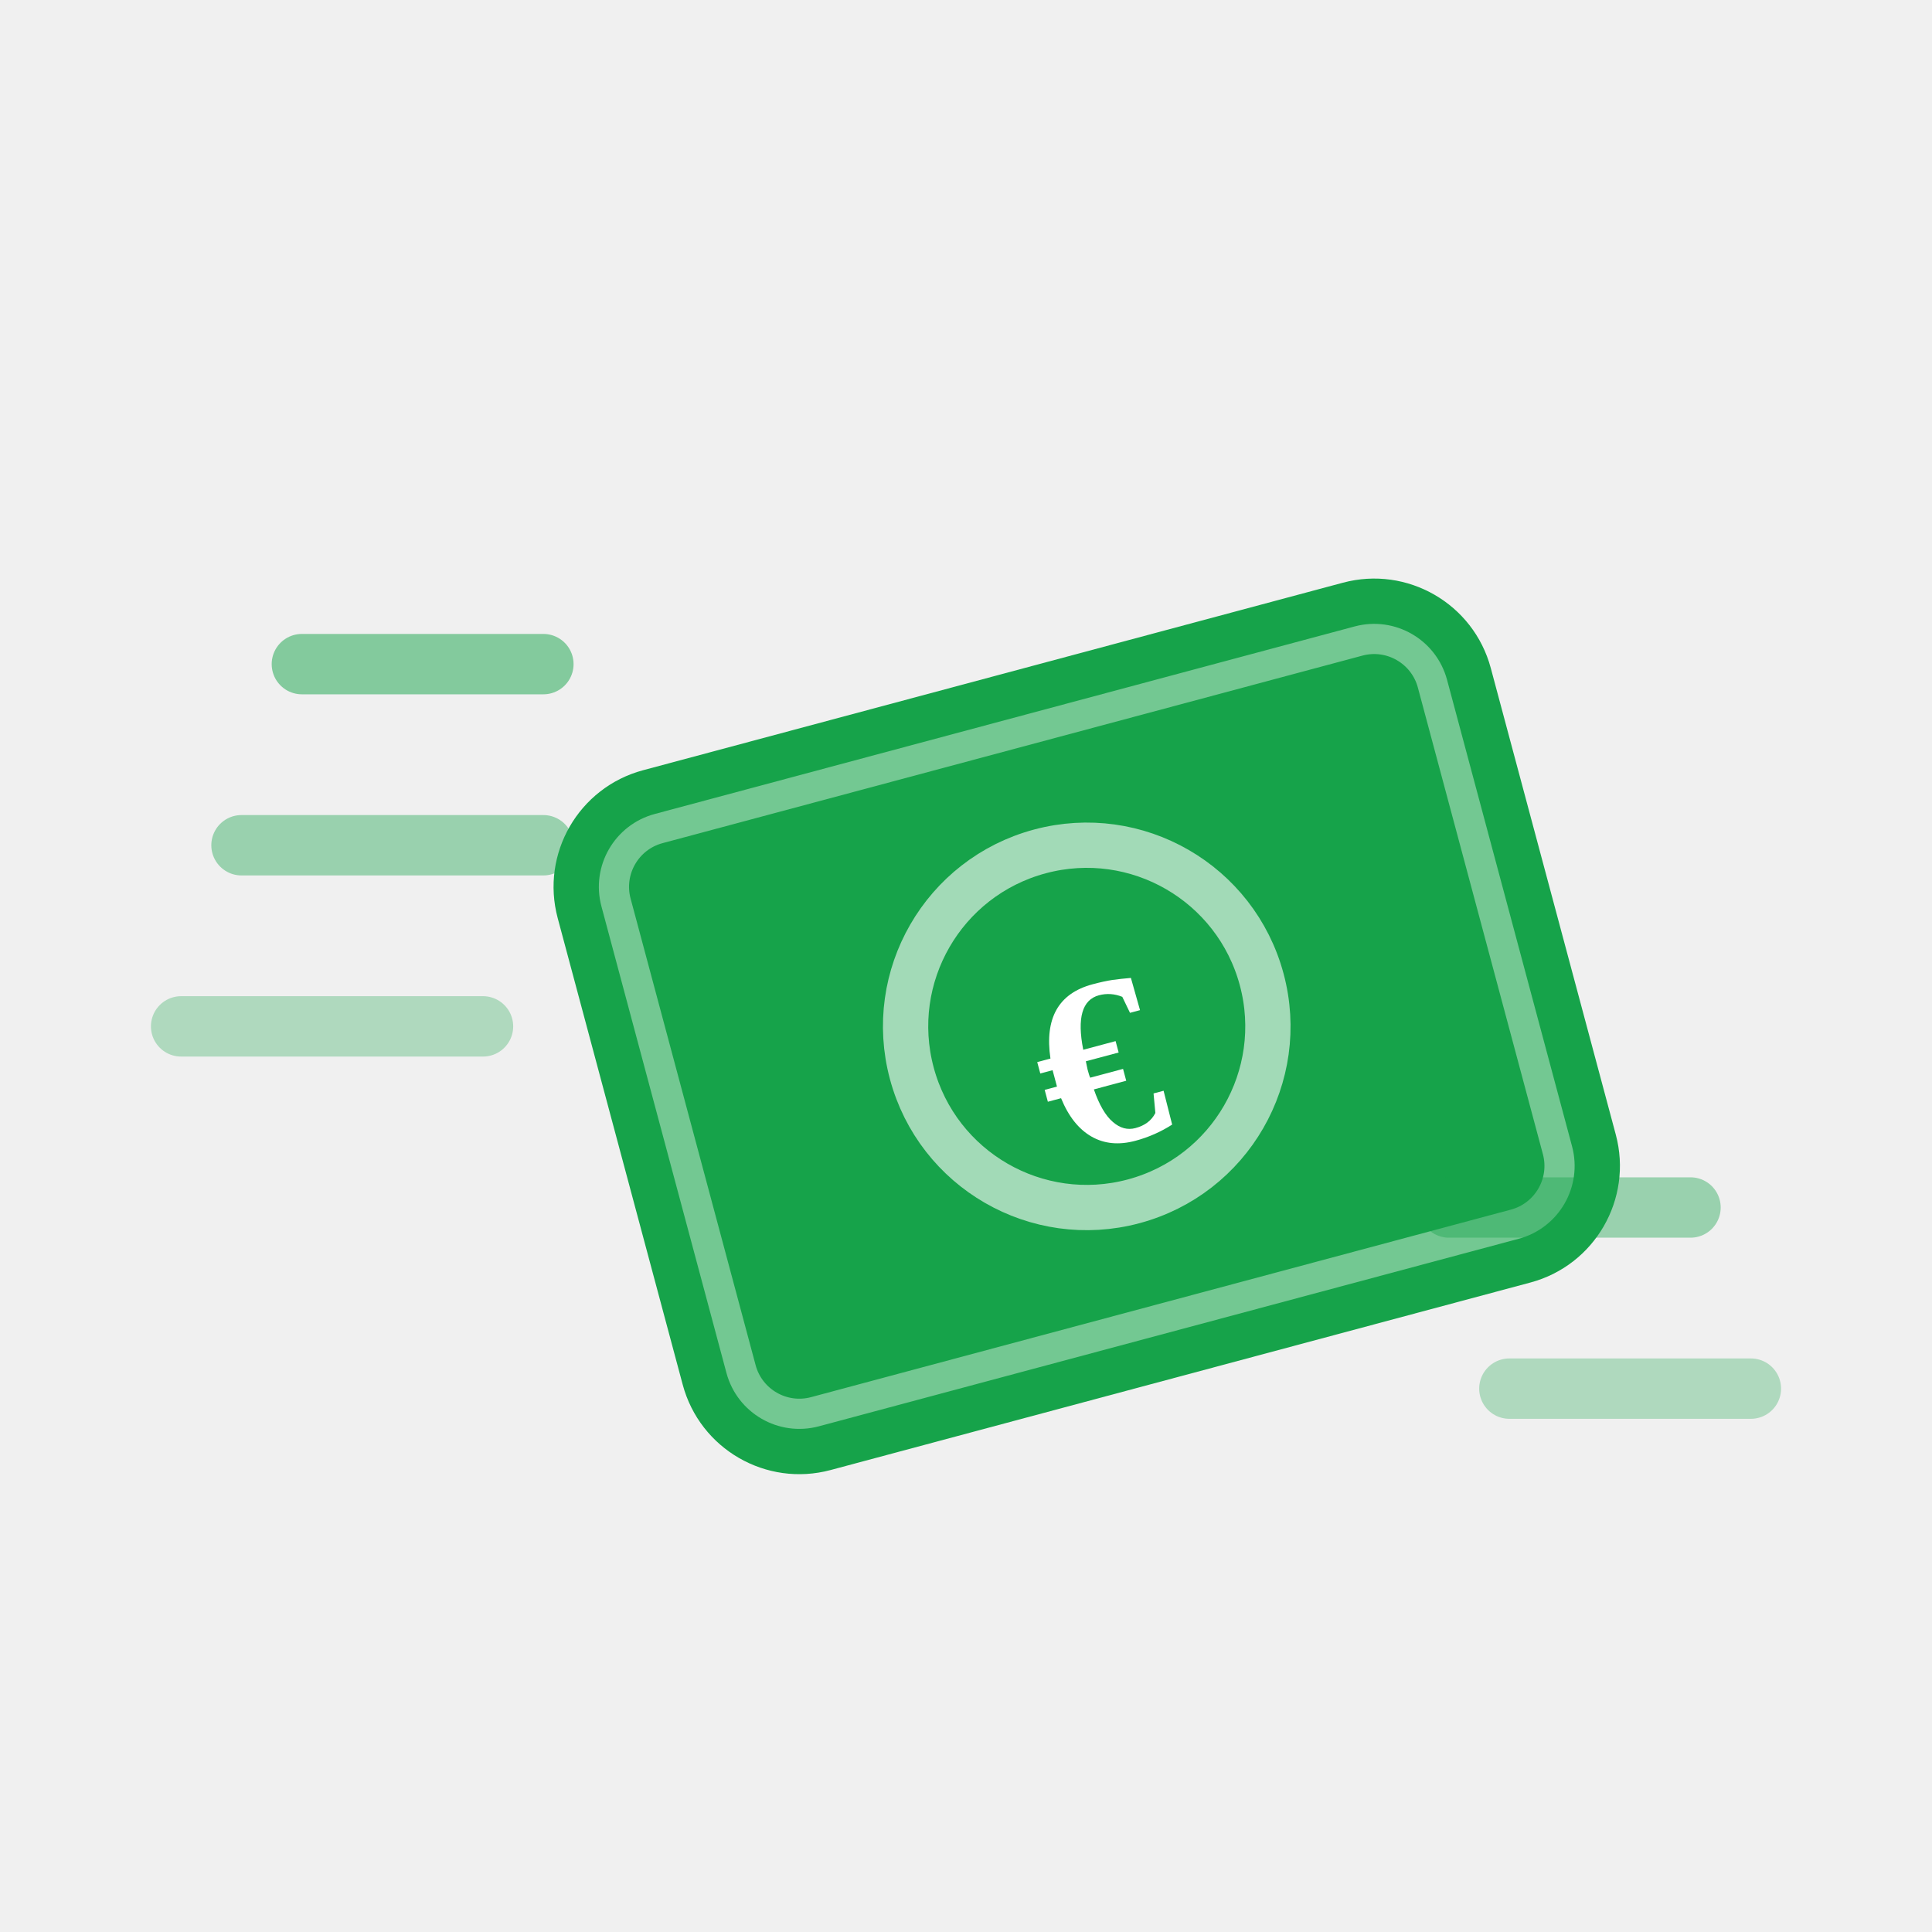
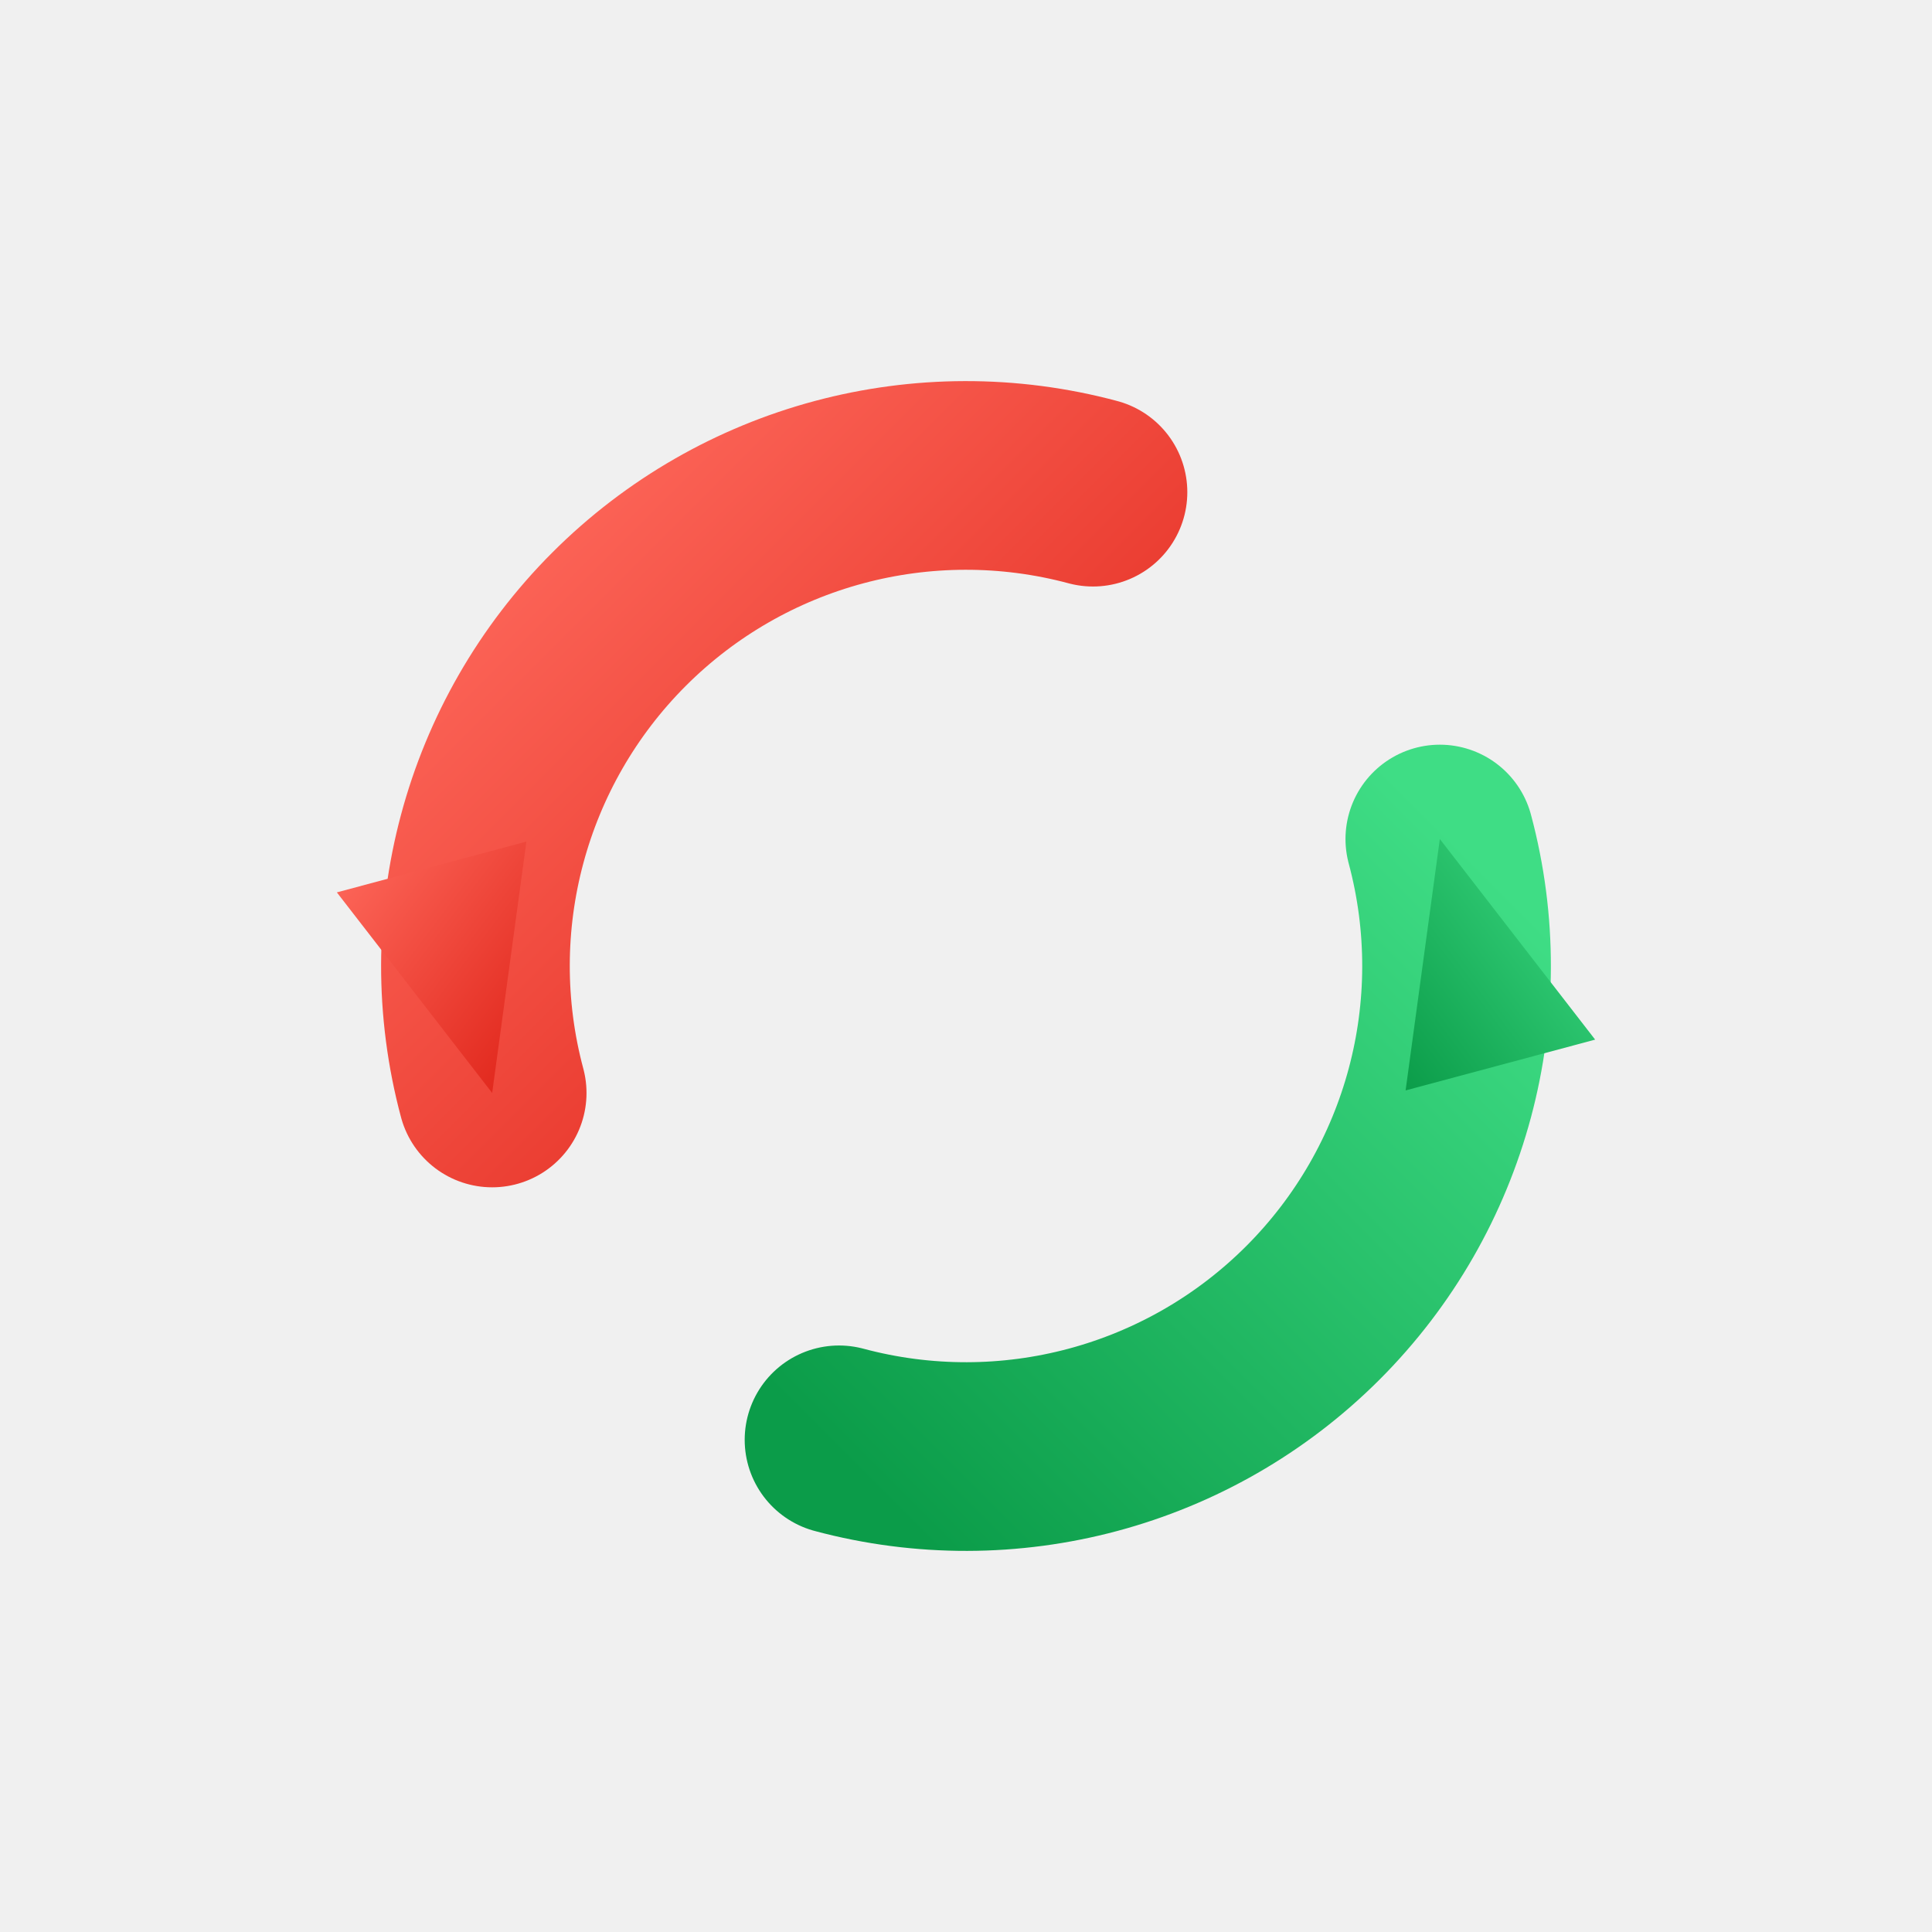
- <svg xmlns="http://www.w3.org/2000/svg" width="64" height="64" viewBox="0 0 64 64" fill="none">
-   <g>
-     <path d="M8 28 L18 28" stroke="#16a34a" stroke-width="2" stroke-linecap="round" opacity="0.4" />
-     <path d="M6 34 L16 34" stroke="#16a34a" stroke-width="2" stroke-linecap="round" opacity="0.3" />
-     <path d="M10 22 L18 22" stroke="#16a34a" stroke-width="2" stroke-linecap="round" opacity="0.5" />
-     <g transform="rotate(-15 36 34)">
-       <rect x="20" y="22" width="32" height="24" rx="4" fill="#16a34a" />
-       <rect x="22" y="24" width="28" height="20" rx="2" fill="none" stroke="#fff" stroke-width="1" opacity="0.4" />
-       <circle cx="36" cy="34" r="6" fill="none" stroke="#fff" stroke-width="1.5" opacity="0.6" />
-       <text x="36" y="38" text-anchor="middle" font-size="8" font-weight="bold" fill="#fff">€</text>
-     </g>
-     <path d="M48 40 L56 40" stroke="#16a34a" stroke-width="2" stroke-linecap="round" opacity="0.4" />
-     <path d="M50 46 L58 46" stroke="#16a34a" stroke-width="2" stroke-linecap="round" opacity="0.3" />
-   </g>
+ <svg xmlns="http://www.w3.org/2000/svg" width="512" height="512" viewBox="0 0 512 512">
+   <defs>
+     <linearGradient id="redGrad" x1="0" y1="0" x2="1" y2="1">
+       <stop offset="0%" stop-color="#FF6B5E" />
+       <stop offset="100%" stop-color="#DF2318" />
+     </linearGradient>
+     <linearGradient id="greenGrad" x1="1" y1="0" x2="0" y2="1">
+       <stop offset="0%" stop-color="#3FDD85" />
+       <stop offset="100%" stop-color="#0B9C49" />
+     </linearGradient>
+   </defs>
+   <path d="M 289.65,130.43 A 130 130 0 0 0 130.43,289.65" fill="none" stroke="url(#redGrad)" stroke-width="50" stroke-linecap="round" />
+   <polygon points="130.43,289.65 89.27,236.49 139.50,223.03" fill="url(#redGrad)" />
+   <path d="M 222.35,381.57 A 130 130 0 0 0 381.57,222.35" fill="none" stroke="url(#greenGrad)" stroke-width="50" stroke-linecap="round" />
+   <polygon points="381.57,222.35 422.73,275.51 372.50,288.97" fill="url(#greenGrad)" />
</svg>
